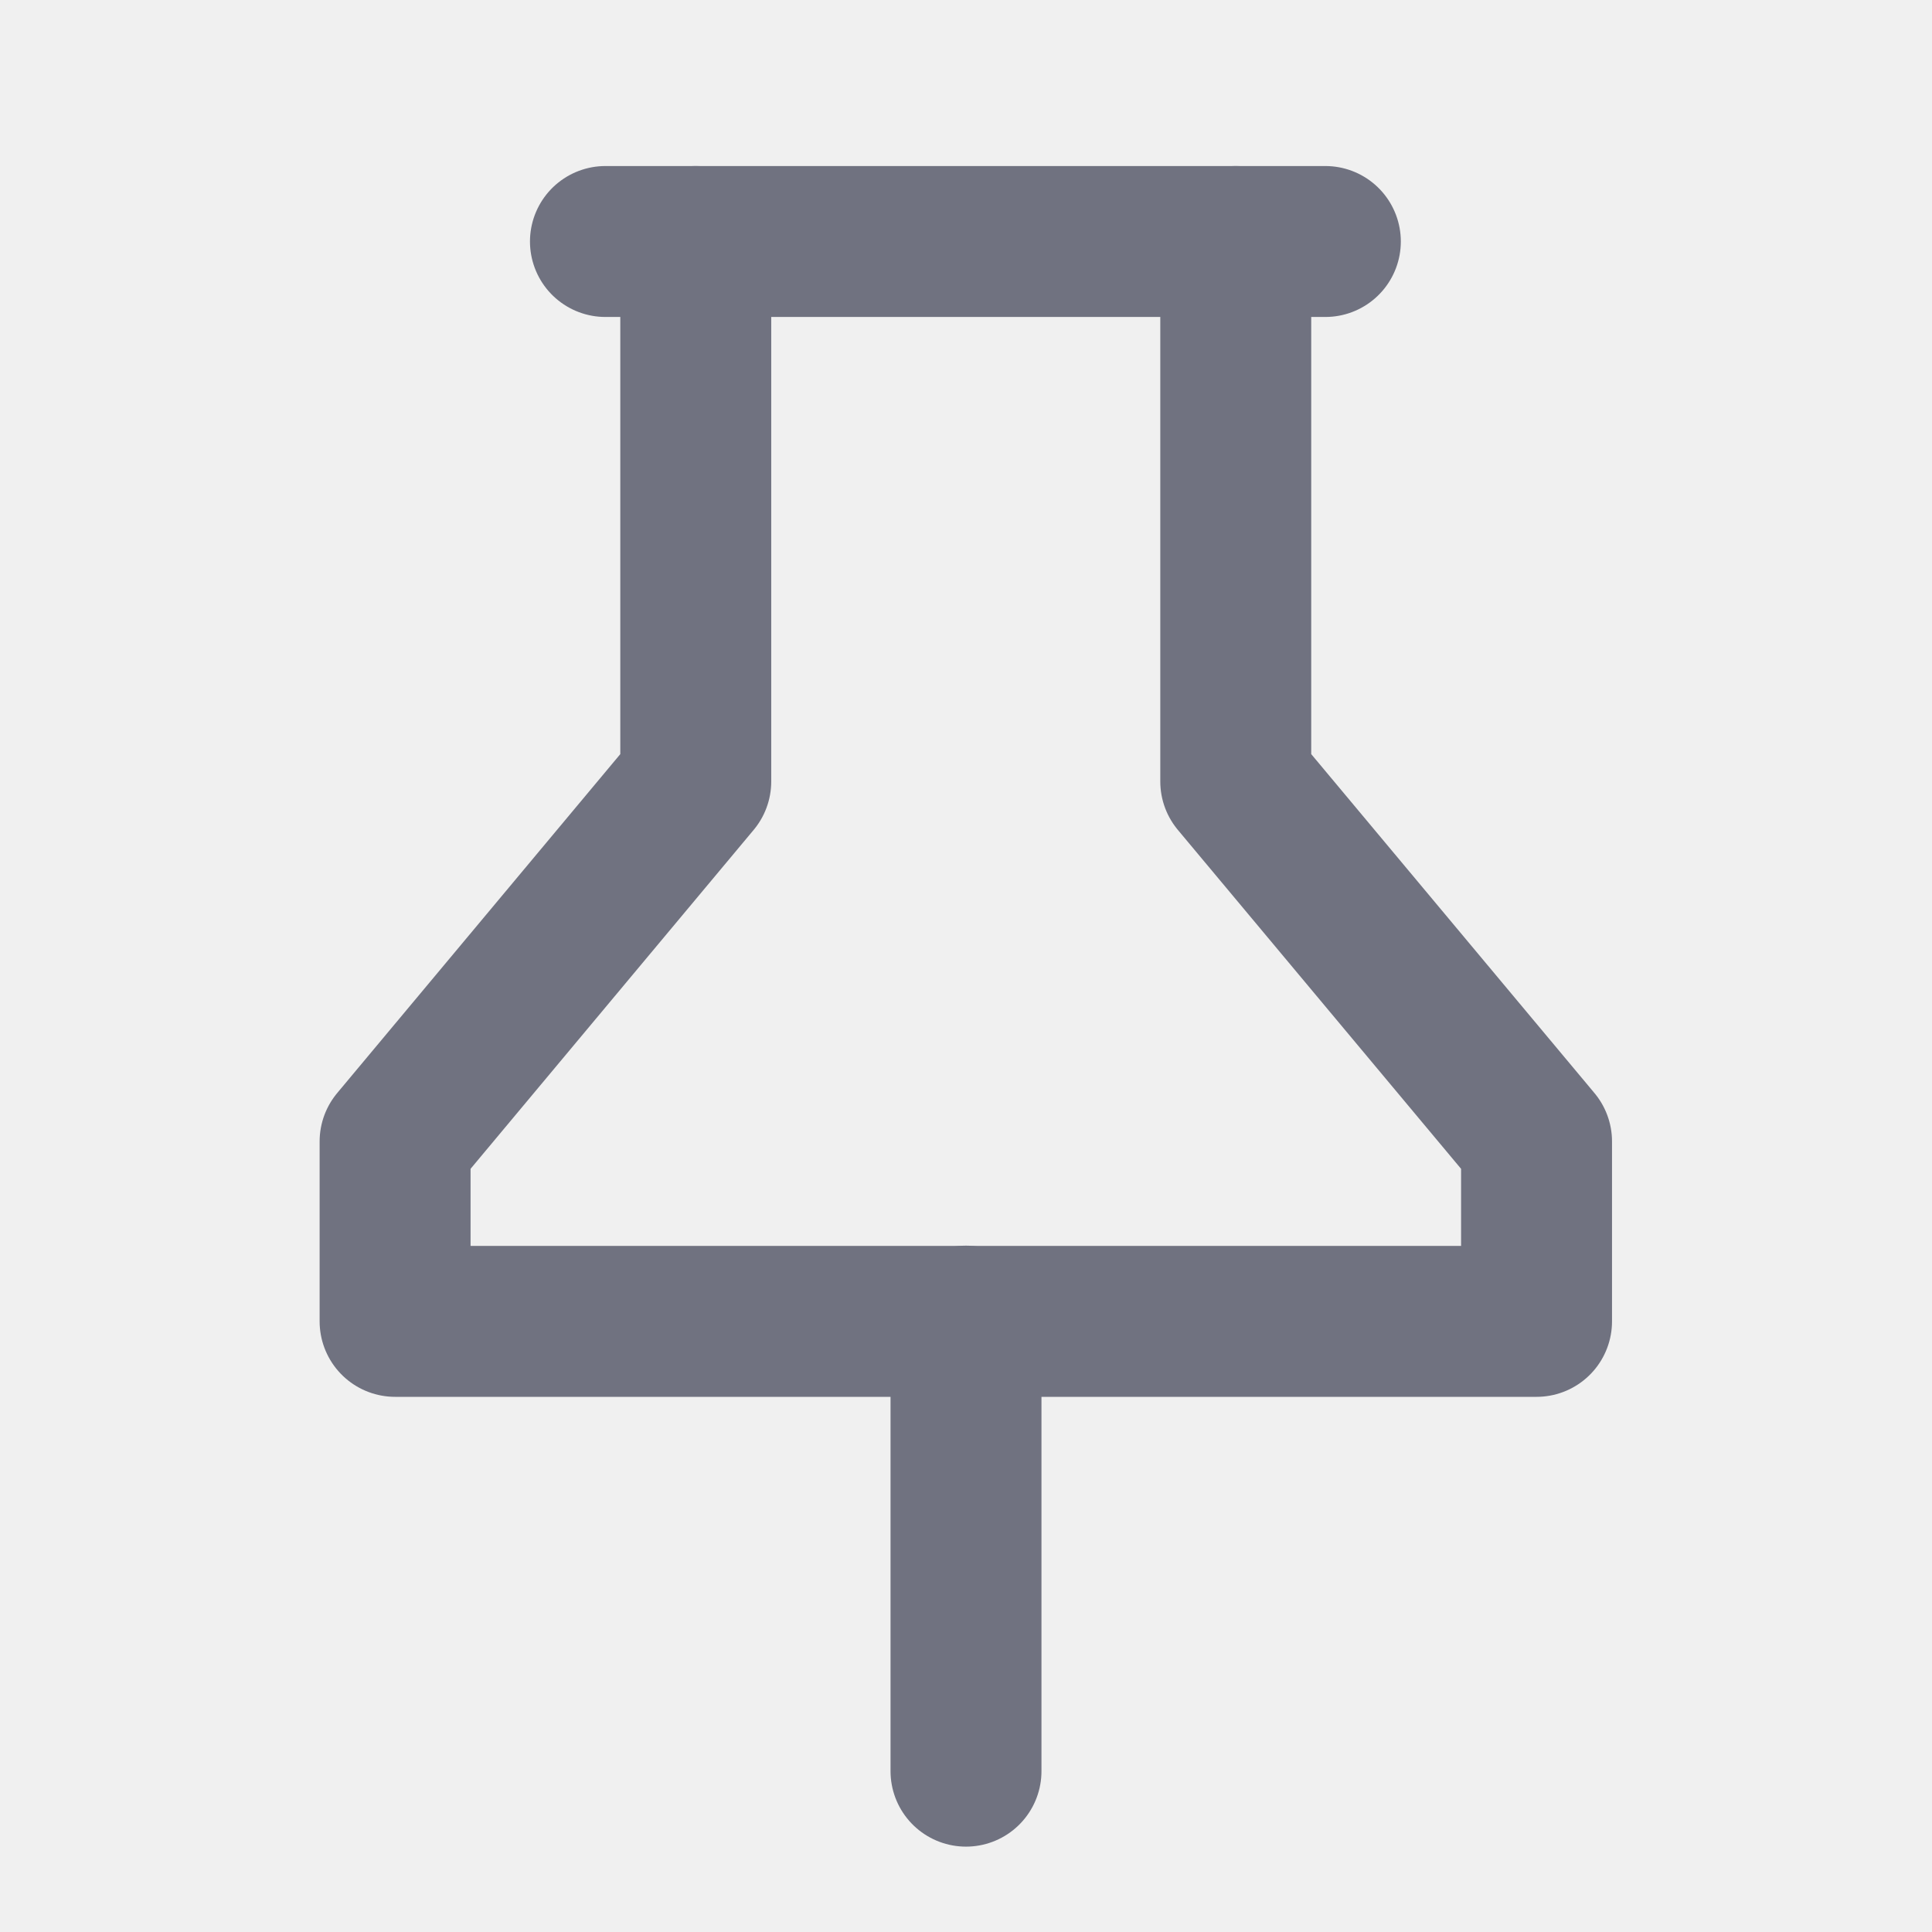
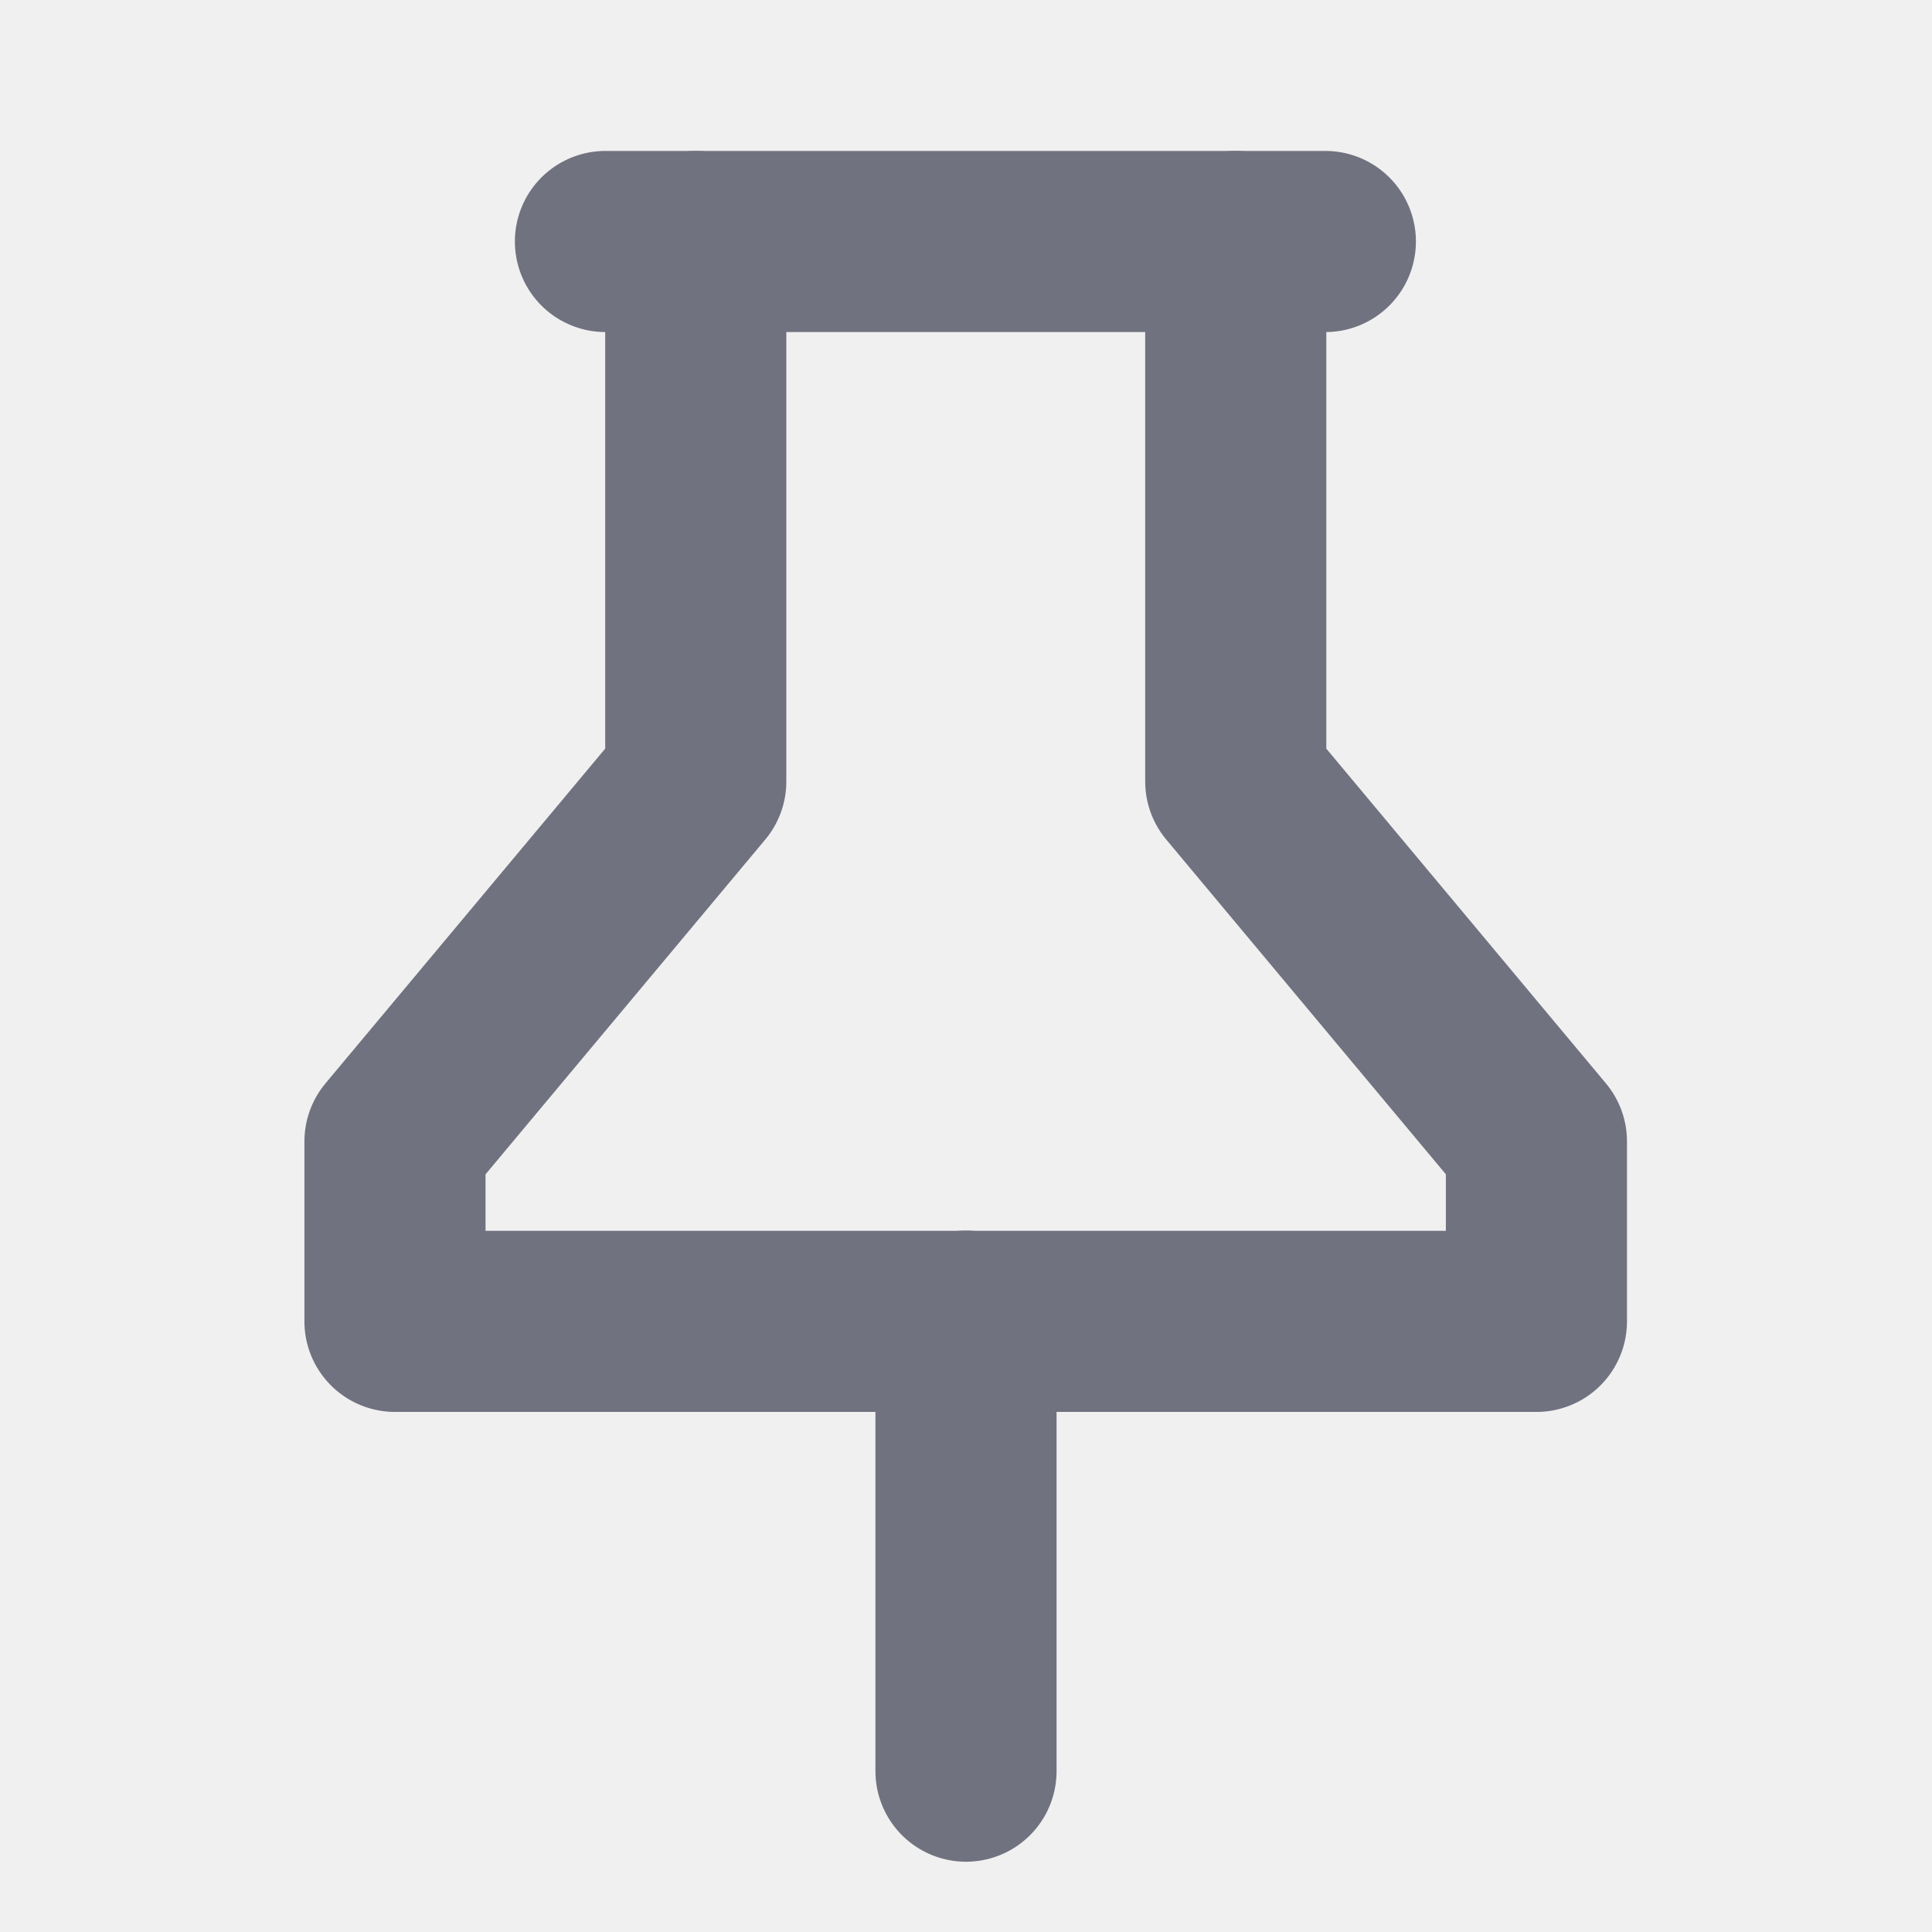
<svg xmlns="http://www.w3.org/2000/svg" width="16" height="16" viewBox="0 0 16 16" fill="none">
-   <g clip-path="url(#clip0_35101_11498)">
-     <path d="M5.762 2V6.472L3.272 9.453V10.943H12.725V9.453L10.234 6.472V2" stroke="#707280" stroke-width="1.25" stroke-linecap="round" stroke-linejoin="round" />
-     <path d="M8 10.941V14.668" stroke="#707280" stroke-width="1.25" stroke-linecap="round" stroke-linejoin="round" />
-     <path d="M5.014 2H10.976" stroke="#707280" stroke-width="1.25" stroke-linecap="round" stroke-linejoin="round" />
+   <g clip-path="url(#clip0_56143_20899)">
+     <path d="M5.762 2V6.472L3.271 9.453V10.943H12.724V9.453L10.234 6.472V2" stroke="#707280" stroke-width="1.5" stroke-linecap="round" stroke-linejoin="round" />
+     <path d="M8 10.941V14.668" stroke="#707280" stroke-width="1.5" stroke-linecap="round" stroke-linejoin="round" />
+     <path d="M5.014 2H10.976" stroke="#707280" stroke-width="1.5" stroke-linecap="round" stroke-linejoin="round" />
  </g>
  <defs>
-     <clipPath id="clip0_35101_11498">
+     <clipPath id="clip0_56143_20899">
      <rect width="16" height="16" fill="white" />
    </clipPath>
  </defs>
</svg>
